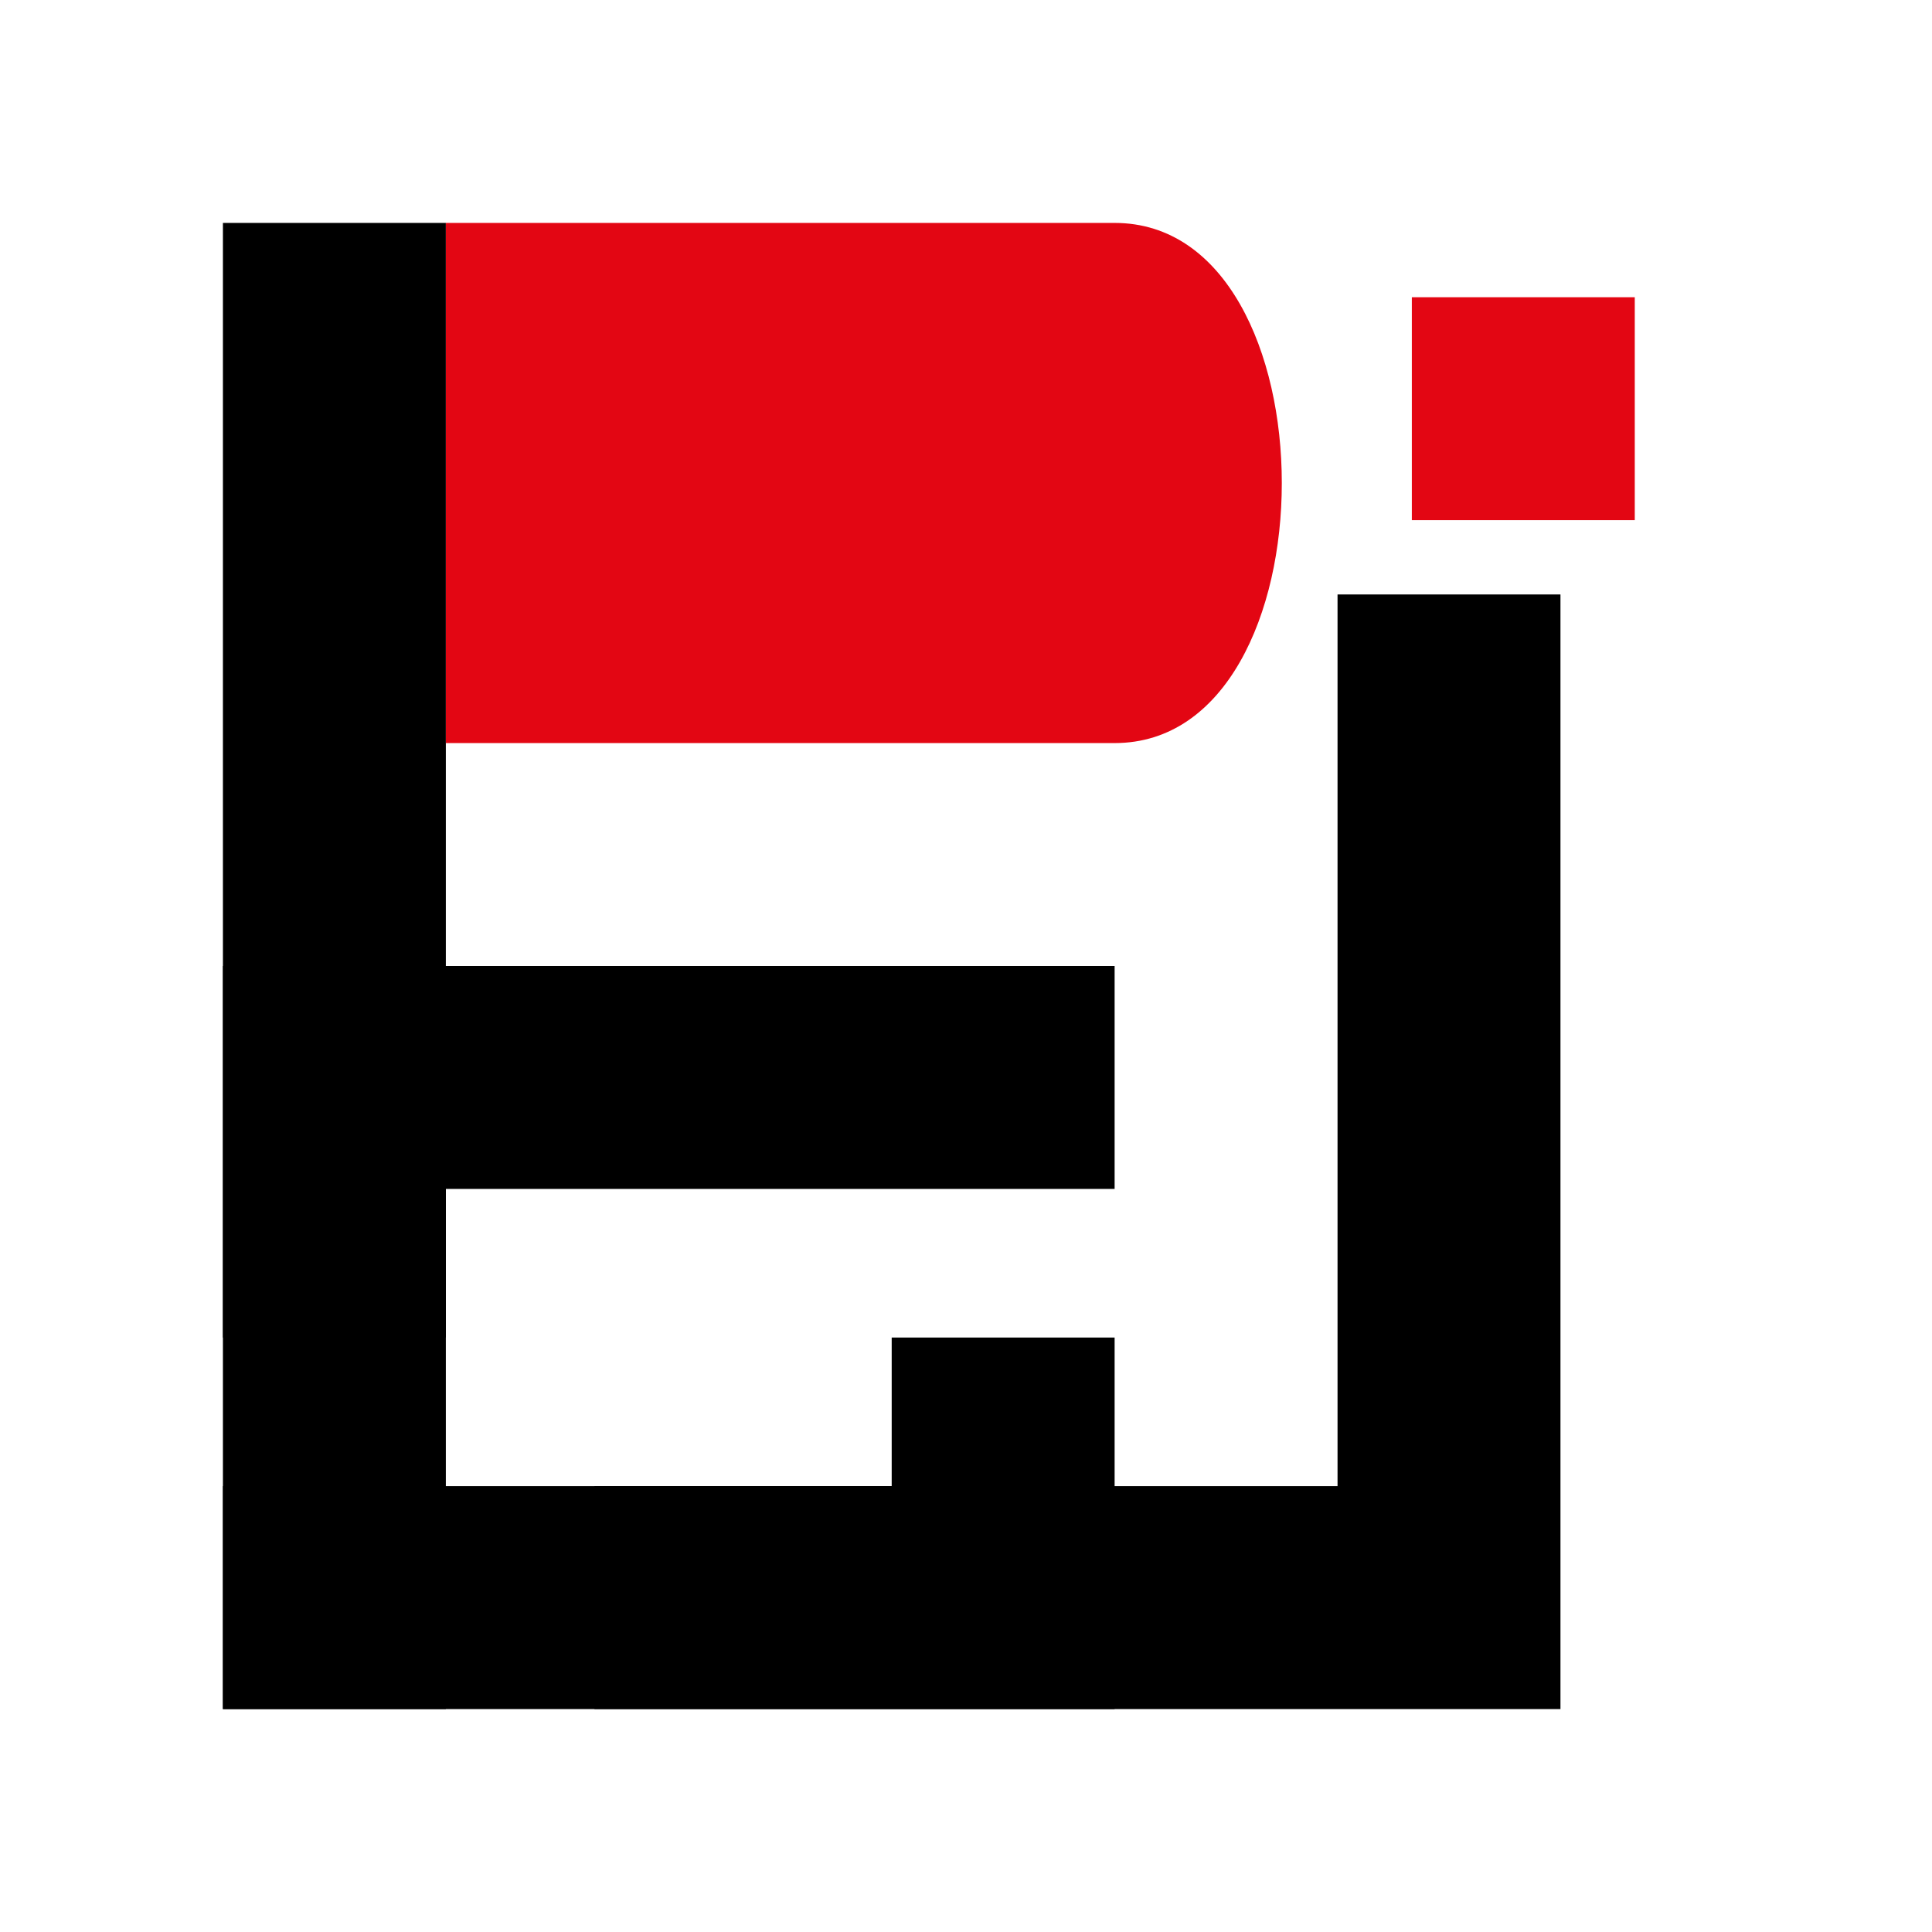
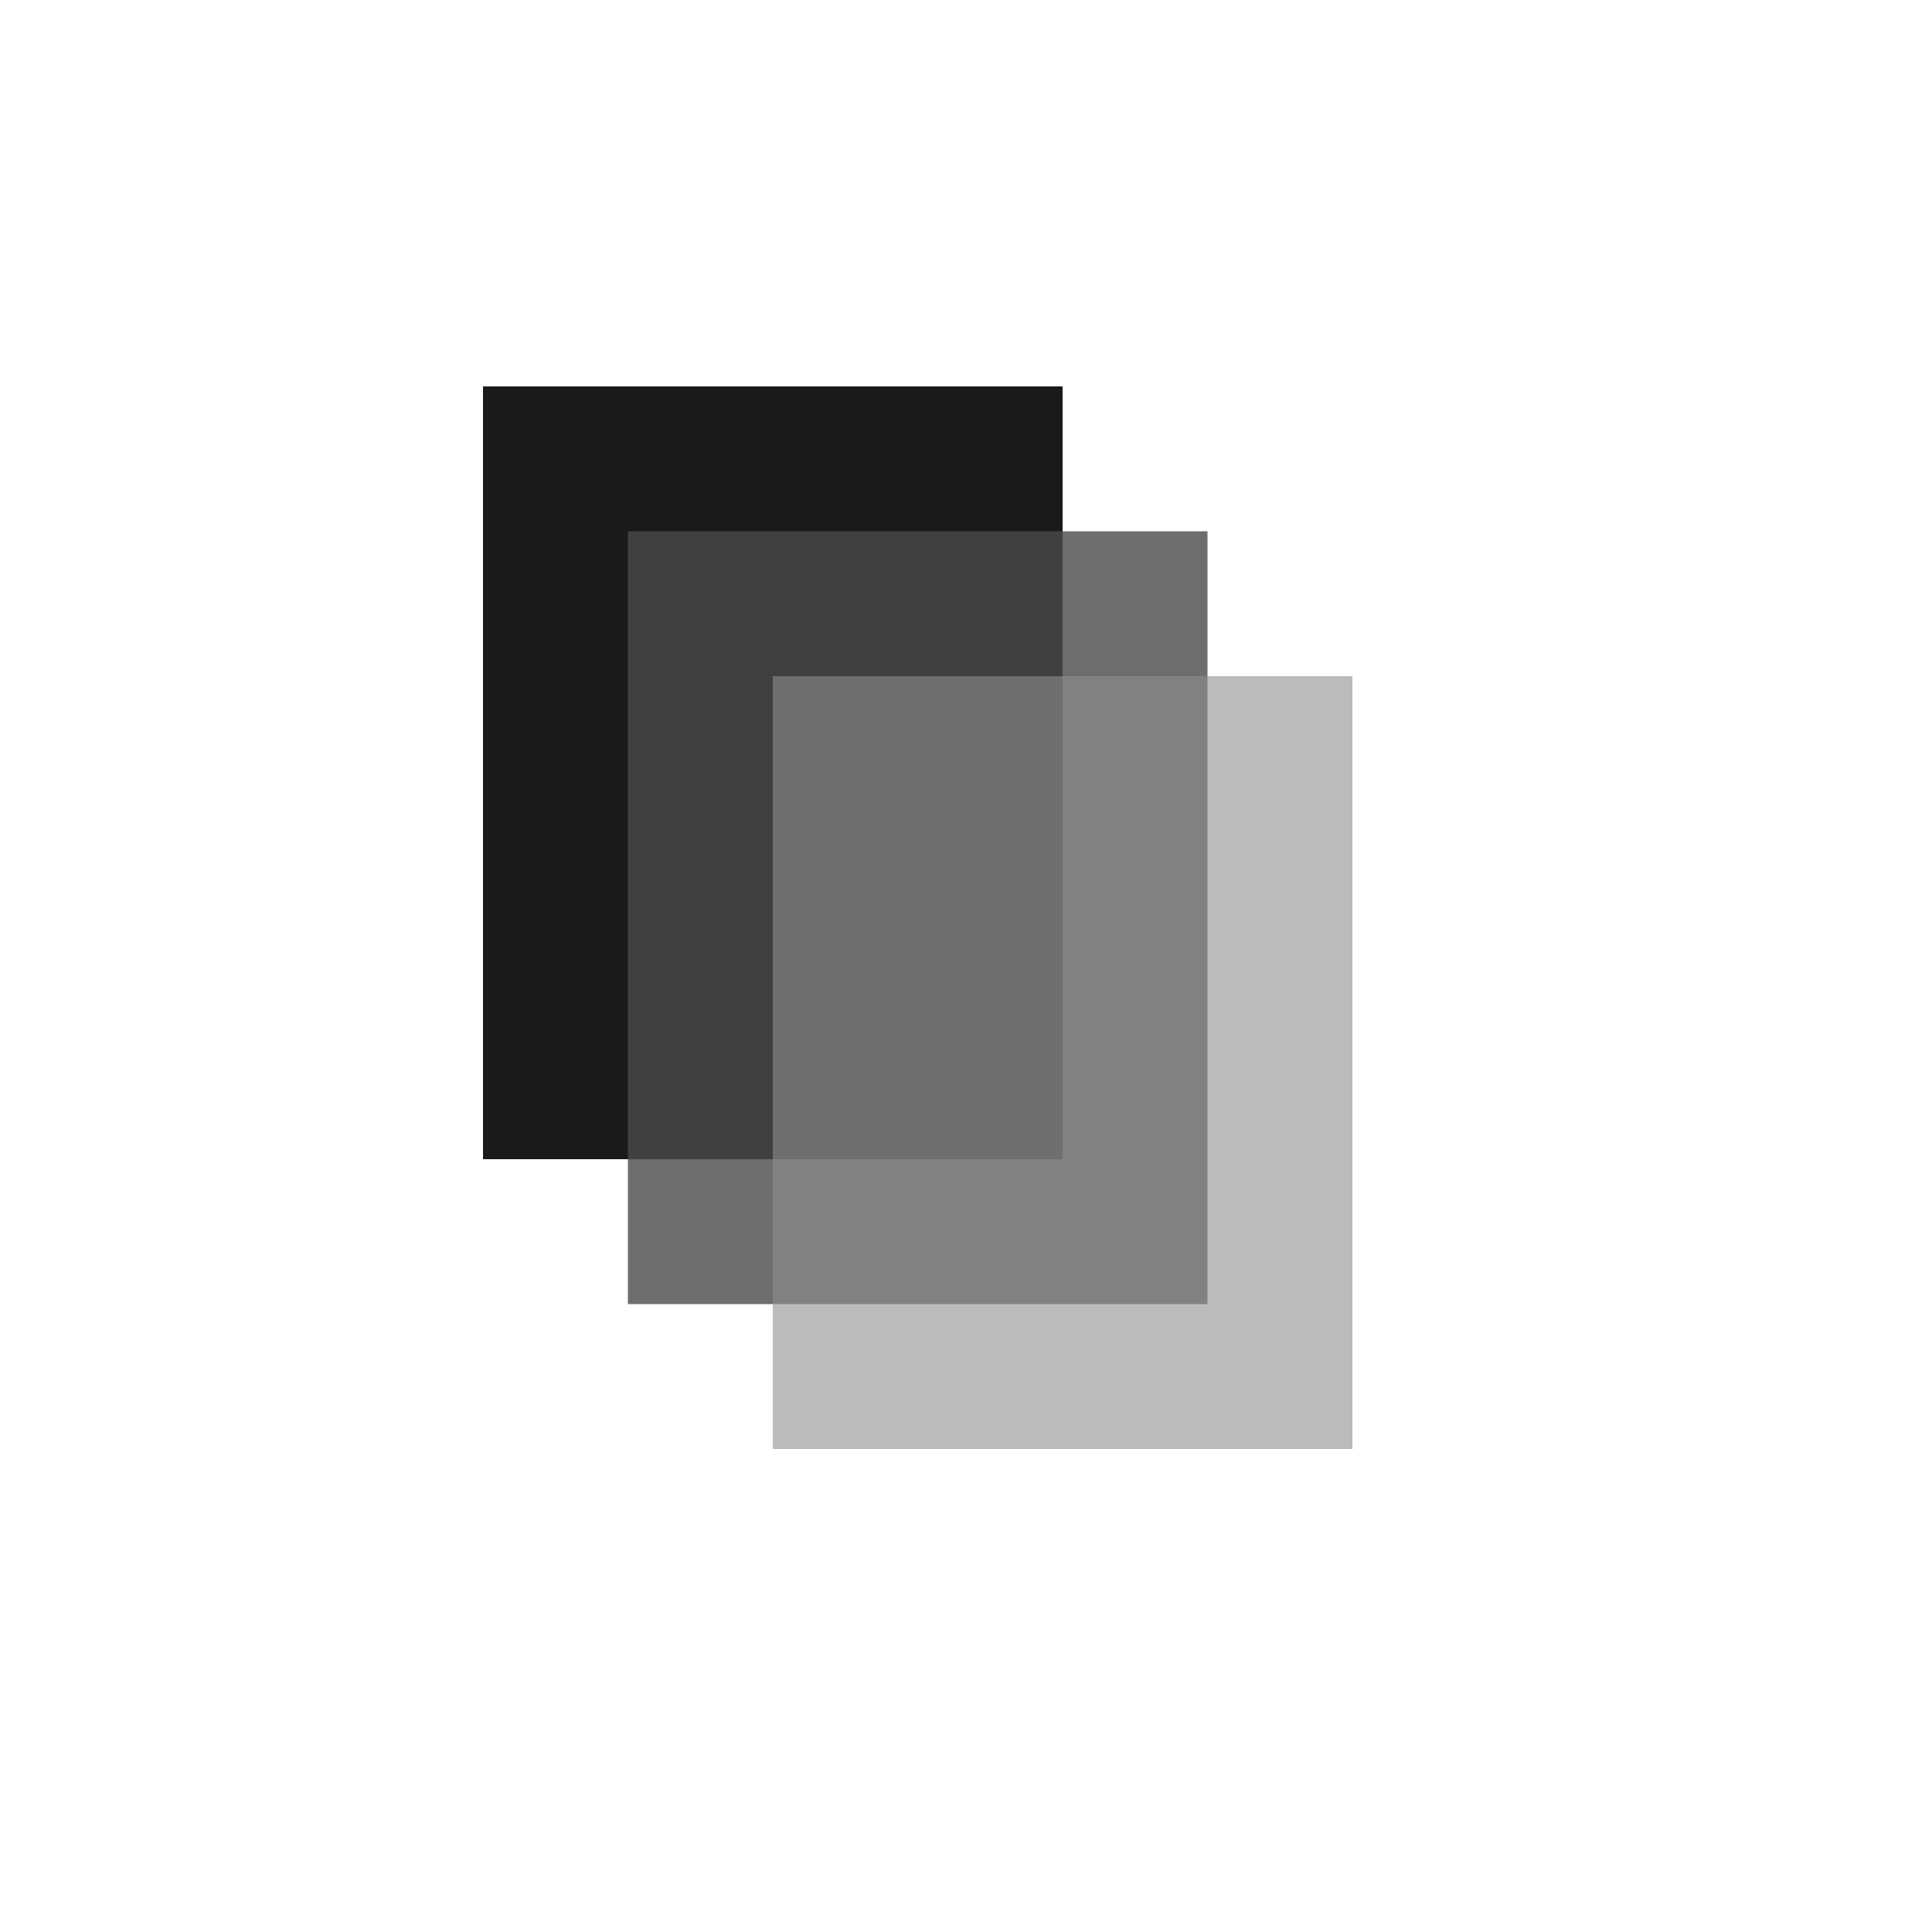
- <svg xmlns="http://www.w3.org/2000/svg" width="400" height="400" viewBox="70 70 260 260">
-   <g transform="translate(100, 100)">
-     <rect x="0" y="0" width="30" height="200" fill="#000000" />
-     <path d="M30 0 H120 C150 0, 150 70, 120 70 H30 Z" fill="#E30613" />
-     <path d="M0 100 H120 V130 H30 V150 H120 V200 H0 V170 H90 V150 H0 Z" fill="#000000" />
-     <path d="M150 200 H50 V170 H150 V50 H180 V200 Z" fill="#000000" />
-     <rect x="160" y="10" width="30" height="30" fill="#E30613" />
-   </g>
+ <svg xmlns="http://www.w3.org/2000/svg" width="400" height="400" viewBox="0 0 400 400">
+   <style>
+     .b1 { fill: #1A1A1A; }
+     .b2 { fill: #4A4A4A; }
+     .b3 { fill: #8E8E8E; }
+     @media (prefers-color-scheme: dark) {
+       .b1 { fill: #f0f0f0; }
+       .b2 { fill: #aaaaaa; }
+       .b3 { fill: #666666; }
+     }
+   </style>
+   <rect x="100" y="80" width="120" height="160" class="b1" />
+   <rect x="130" y="110" width="120" height="160" class="b2" opacity="0.8" />
+   <rect x="160" y="140" width="120" height="160" class="b3" opacity="0.6" />
</svg>
